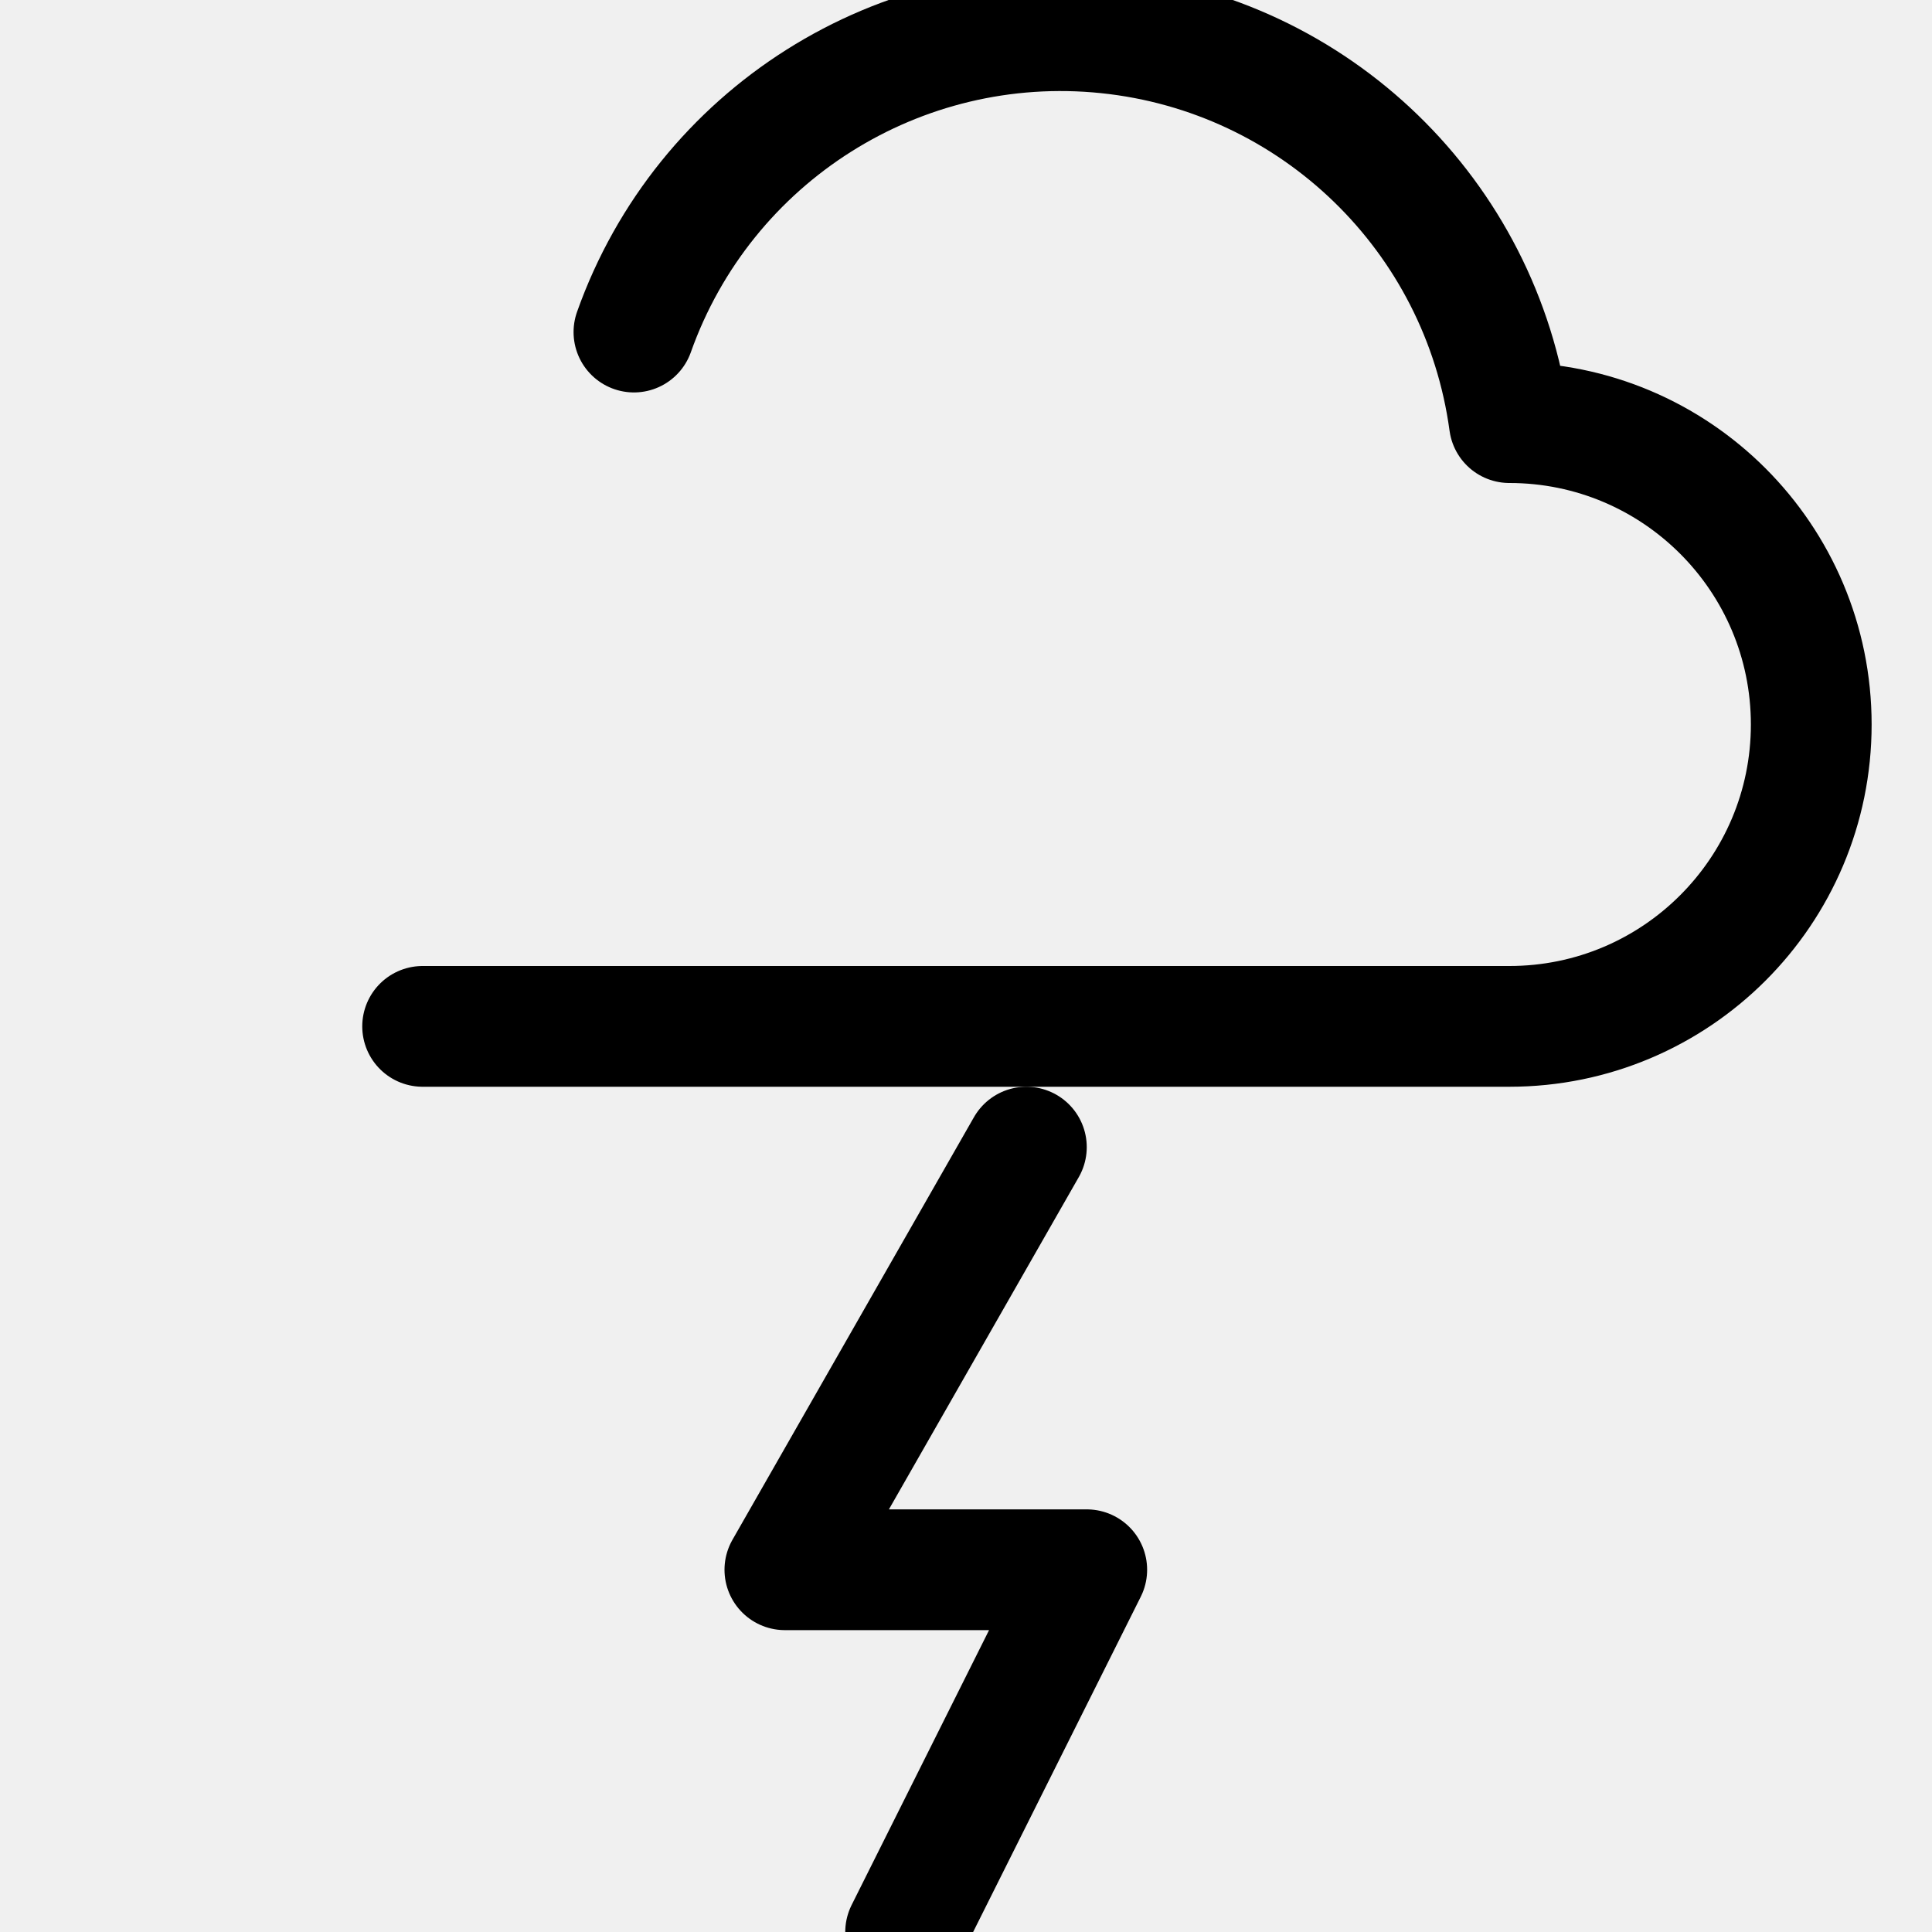
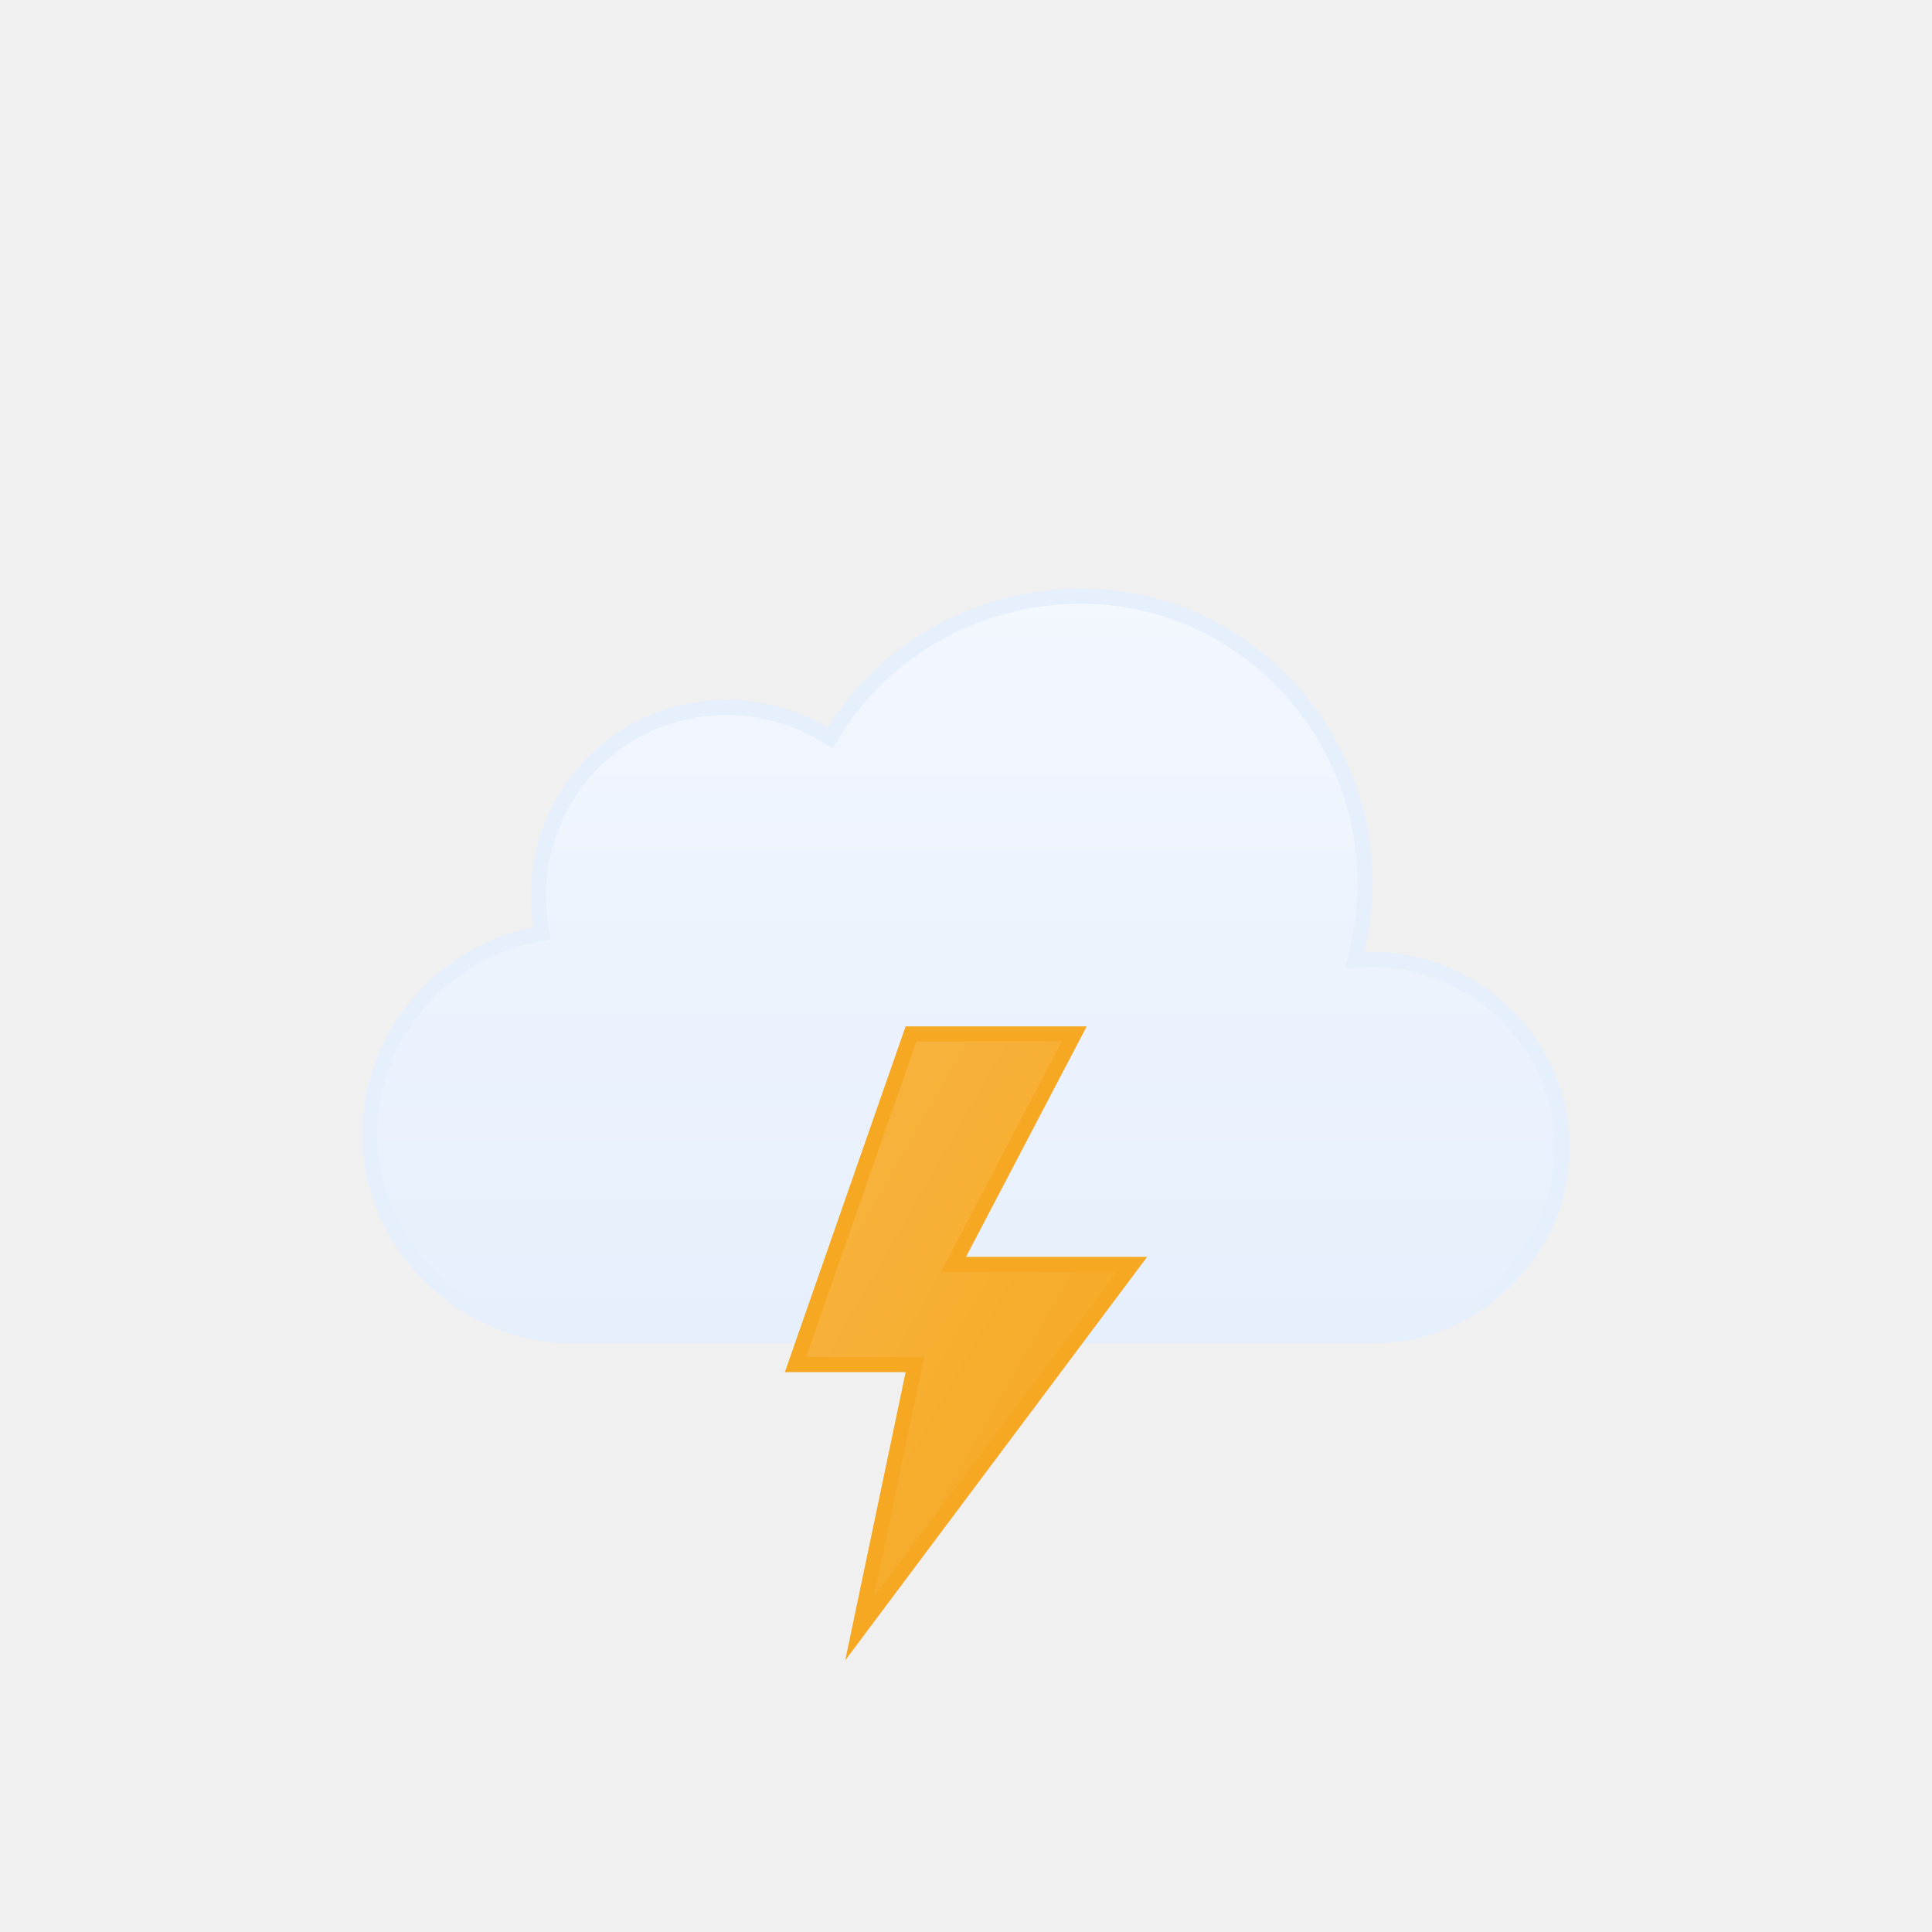
- <svg xmlns="http://www.w3.org/2000/svg" viewBox="0 0 64 64" fill="none" stroke="currentColor" stroke-width="4" stroke-linecap="round" stroke-linejoin="round">
-   <path d="M14 34h36a10 10 0 0 0 0-20 15 15 0 0 0-29-3" />
-   <polyline points="34 38 26 52 36 52 30 64" />
+ <svg xmlns="http://www.w3.org/2000/svg" viewBox="0 0 128 128" fill="none">
+   <g id="thunderstorms" clip-path="url(#clip0_1858_9911)">
+     <g id="Sky">
+       <g id="Clouds">
+         <g id="Cloud">
+           <path id="Cloud_2" d="M55.263 48.475C60.123 40.611 70.298 37.38 78.815 40.943C87.322 44.502 92.138 54.003 89.903 62.965L89.742 63.614L90.411 63.585C97.421 63.279 103.5 68.992 103.5 76.028C103.5 82.84 97.772 88.5 90.977 88.5H37.954C31.128 88.502 25.203 83.171 24.559 76.36C23.916 69.552 28.737 63.212 35.443 61.945L35.926 61.853L35.843 61.369C35.026 56.624 37.126 51.717 41.105 49.013C45.095 46.301 50.446 46.154 54.58 48.64L55.003 48.895L55.263 48.475Z" fill="url(#paint0_linear_1858_9911)" stroke="#E6EFFC" stroke-miterlimit="10" />
+         </g>
+         <animateTransform attributeName="transform" type="translate" values="0 0;0 -3;0 0" dur="3s" begin="0s" repeatCount="indefinite" calcMode="spline" keySplines=".42 0 .58 1; .42 0 .58 1" />
+       </g>
+     </g>
+     <g id="Lightning">
+       <path id="Lightning Bolt" d="M71.173 68.5L63.557 83.041L63.173 83.772H75.002L56.952 107.892L60.489 91.012L60.616 90.409H52.704L60.355 68.5H71.173Z" fill="url(#paint1_linear_1858_9911)" stroke="#F6A823" stroke-miterlimit="10">
+         <animate attributeName="opacity" values="1;1;0;1;0;1;0;1;1" dur="2s" begin="0s" repeatCount="indefinite" keyTimes="0;0.25;0.33;0.42;0.5;0.57;0.63;0.67;1" />
+       </path>
+     </g>
+   </g>
+   <defs>
+     <linearGradient id="paint0_linear_1858_9911" x1="64.001" y1="39" x2="64.001" y2="89" gradientUnits="userSpaceOnUse">
+       <stop stop-color="#F3F7FE" />
+       <stop offset="1" stop-color="#E6EFFC" />
+     </linearGradient>
+     <linearGradient id="paint1_linear_1858_9911" x1="64.528" y1="66.038" x2="84.414" y2="77.457" gradientUnits="userSpaceOnUse">
+       <stop stop-color="#F7B23B" />
+       <stop offset="1" stop-color="#F6A823" />
+     </linearGradient>
+     <clipPath id="clip0_1858_9911">
+       <rect width="128" height="128" fill="white" />
+     </clipPath>
+   </defs>
</svg>
